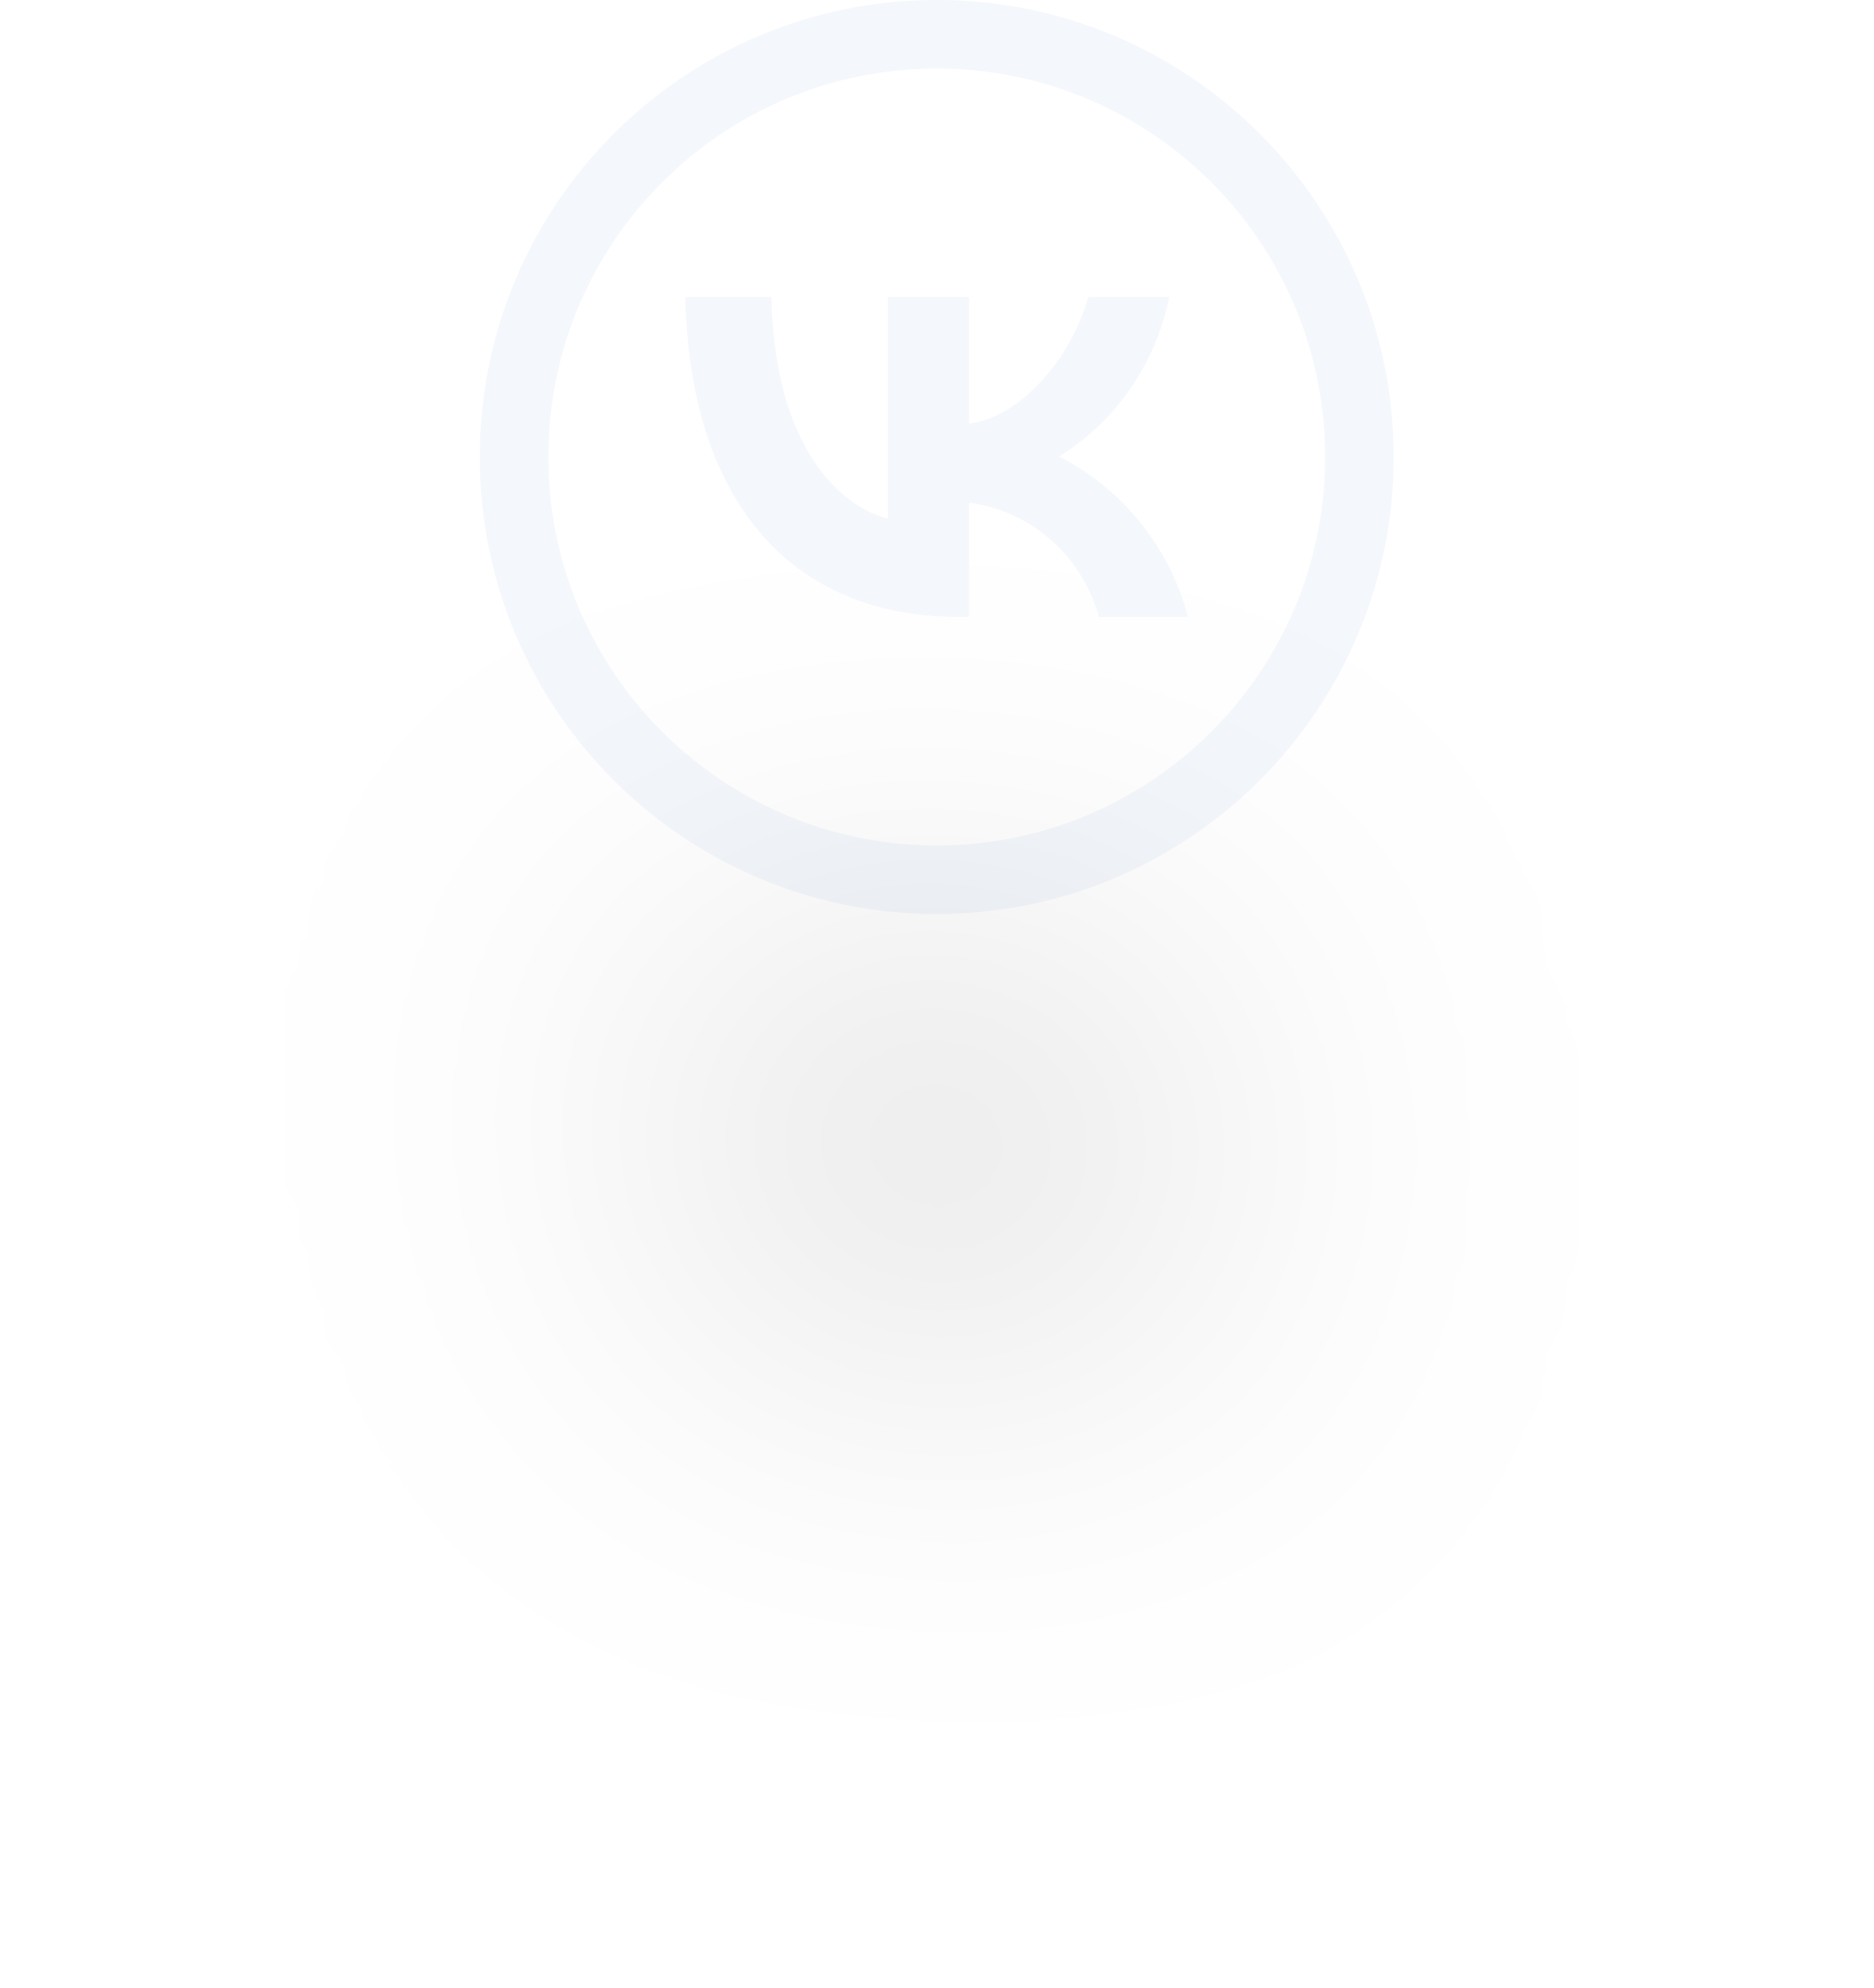
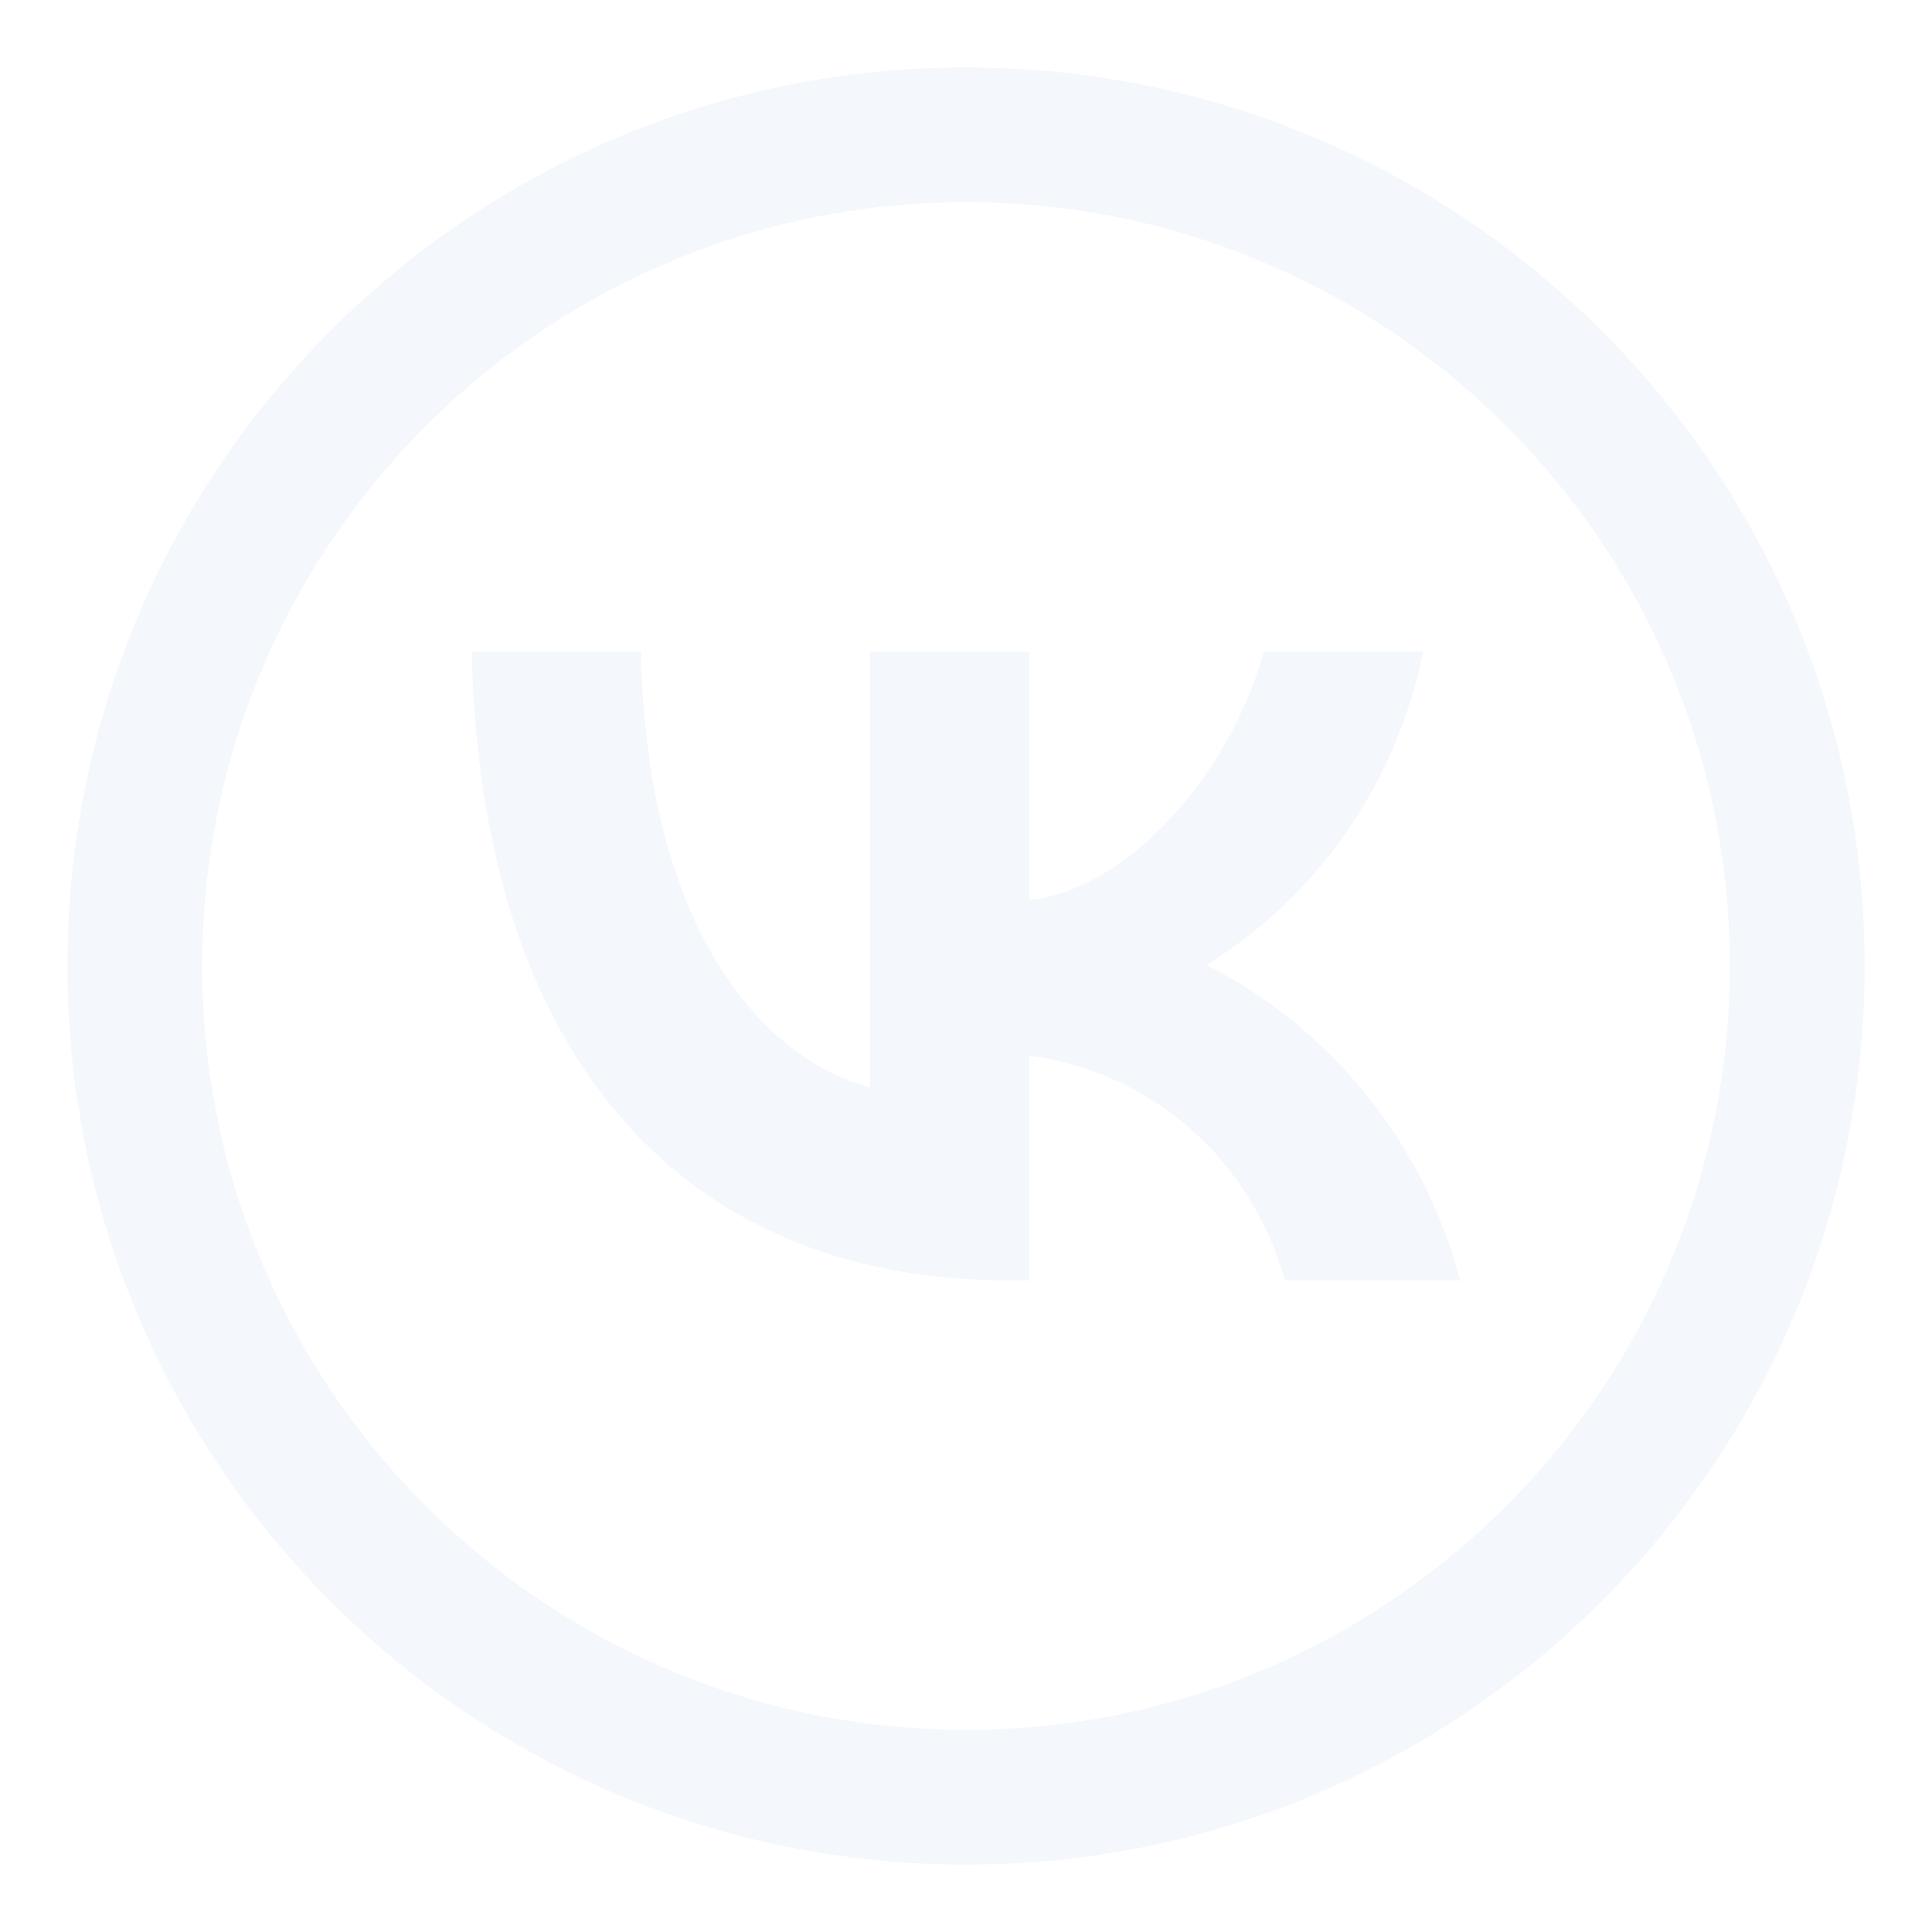
- <svg xmlns="http://www.w3.org/2000/svg" width="82" height="87" viewBox="0 0 82 87" fill="none">
+ <svg xmlns="http://www.w3.org/2000/svg" fill="none" viewBox="19.5 -1.5 43 43">
  <rect x="22.5" y="1.5" width="37" height="37" rx="18.5" stroke="#F4F7FB" stroke-width="3" />
  <g filter="url(#filter0_d_277_25111)">
    <path d="M41.983 27C34.466 27 30.179 21.745 30 13H33.765C33.889 19.418 36.665 22.137 38.863 22.698V13H42.408V18.535C44.58 18.297 46.861 15.775 47.63 13H51.175C50.886 14.439 50.307 15.802 49.478 17.003C48.648 18.203 47.584 19.217 46.352 19.979C47.727 20.676 48.941 21.662 49.914 22.872C50.888 24.082 51.599 25.489 52 27H48.097C47.737 25.688 47.005 24.513 45.993 23.623C44.981 22.733 43.734 22.167 42.408 21.997V27H41.983Z" fill="#F4F7FB" />
  </g>
  <defs>
    <filter id="filter0_d_277_25111" x="0" y="13" width="82" height="74" filterUnits="userSpaceOnUse" color-interpolation-filters="sRGB">
      <feFlood flood-opacity="0" result="BackgroundImageFix" />
      <feColorMatrix in="SourceAlpha" type="matrix" values="0 0 0 0 0 0 0 0 0 0 0 0 0 0 0 0 0 0 127 0" result="hardAlpha" />
      <feOffset dy="30" />
      <feGaussianBlur stdDeviation="15" />
      <feComposite in2="hardAlpha" operator="out" />
      <feColorMatrix type="matrix" values="0 0 0 0 0 0 0 0 0 0 0 0 0 0 0 0 0 0 0.25 0" />
      <feBlend mode="normal" in2="BackgroundImageFix" result="effect1_dropShadow_277_25111" />
      <feBlend mode="normal" in="SourceGraphic" in2="effect1_dropShadow_277_25111" result="shape" />
    </filter>
  </defs>
</svg>
